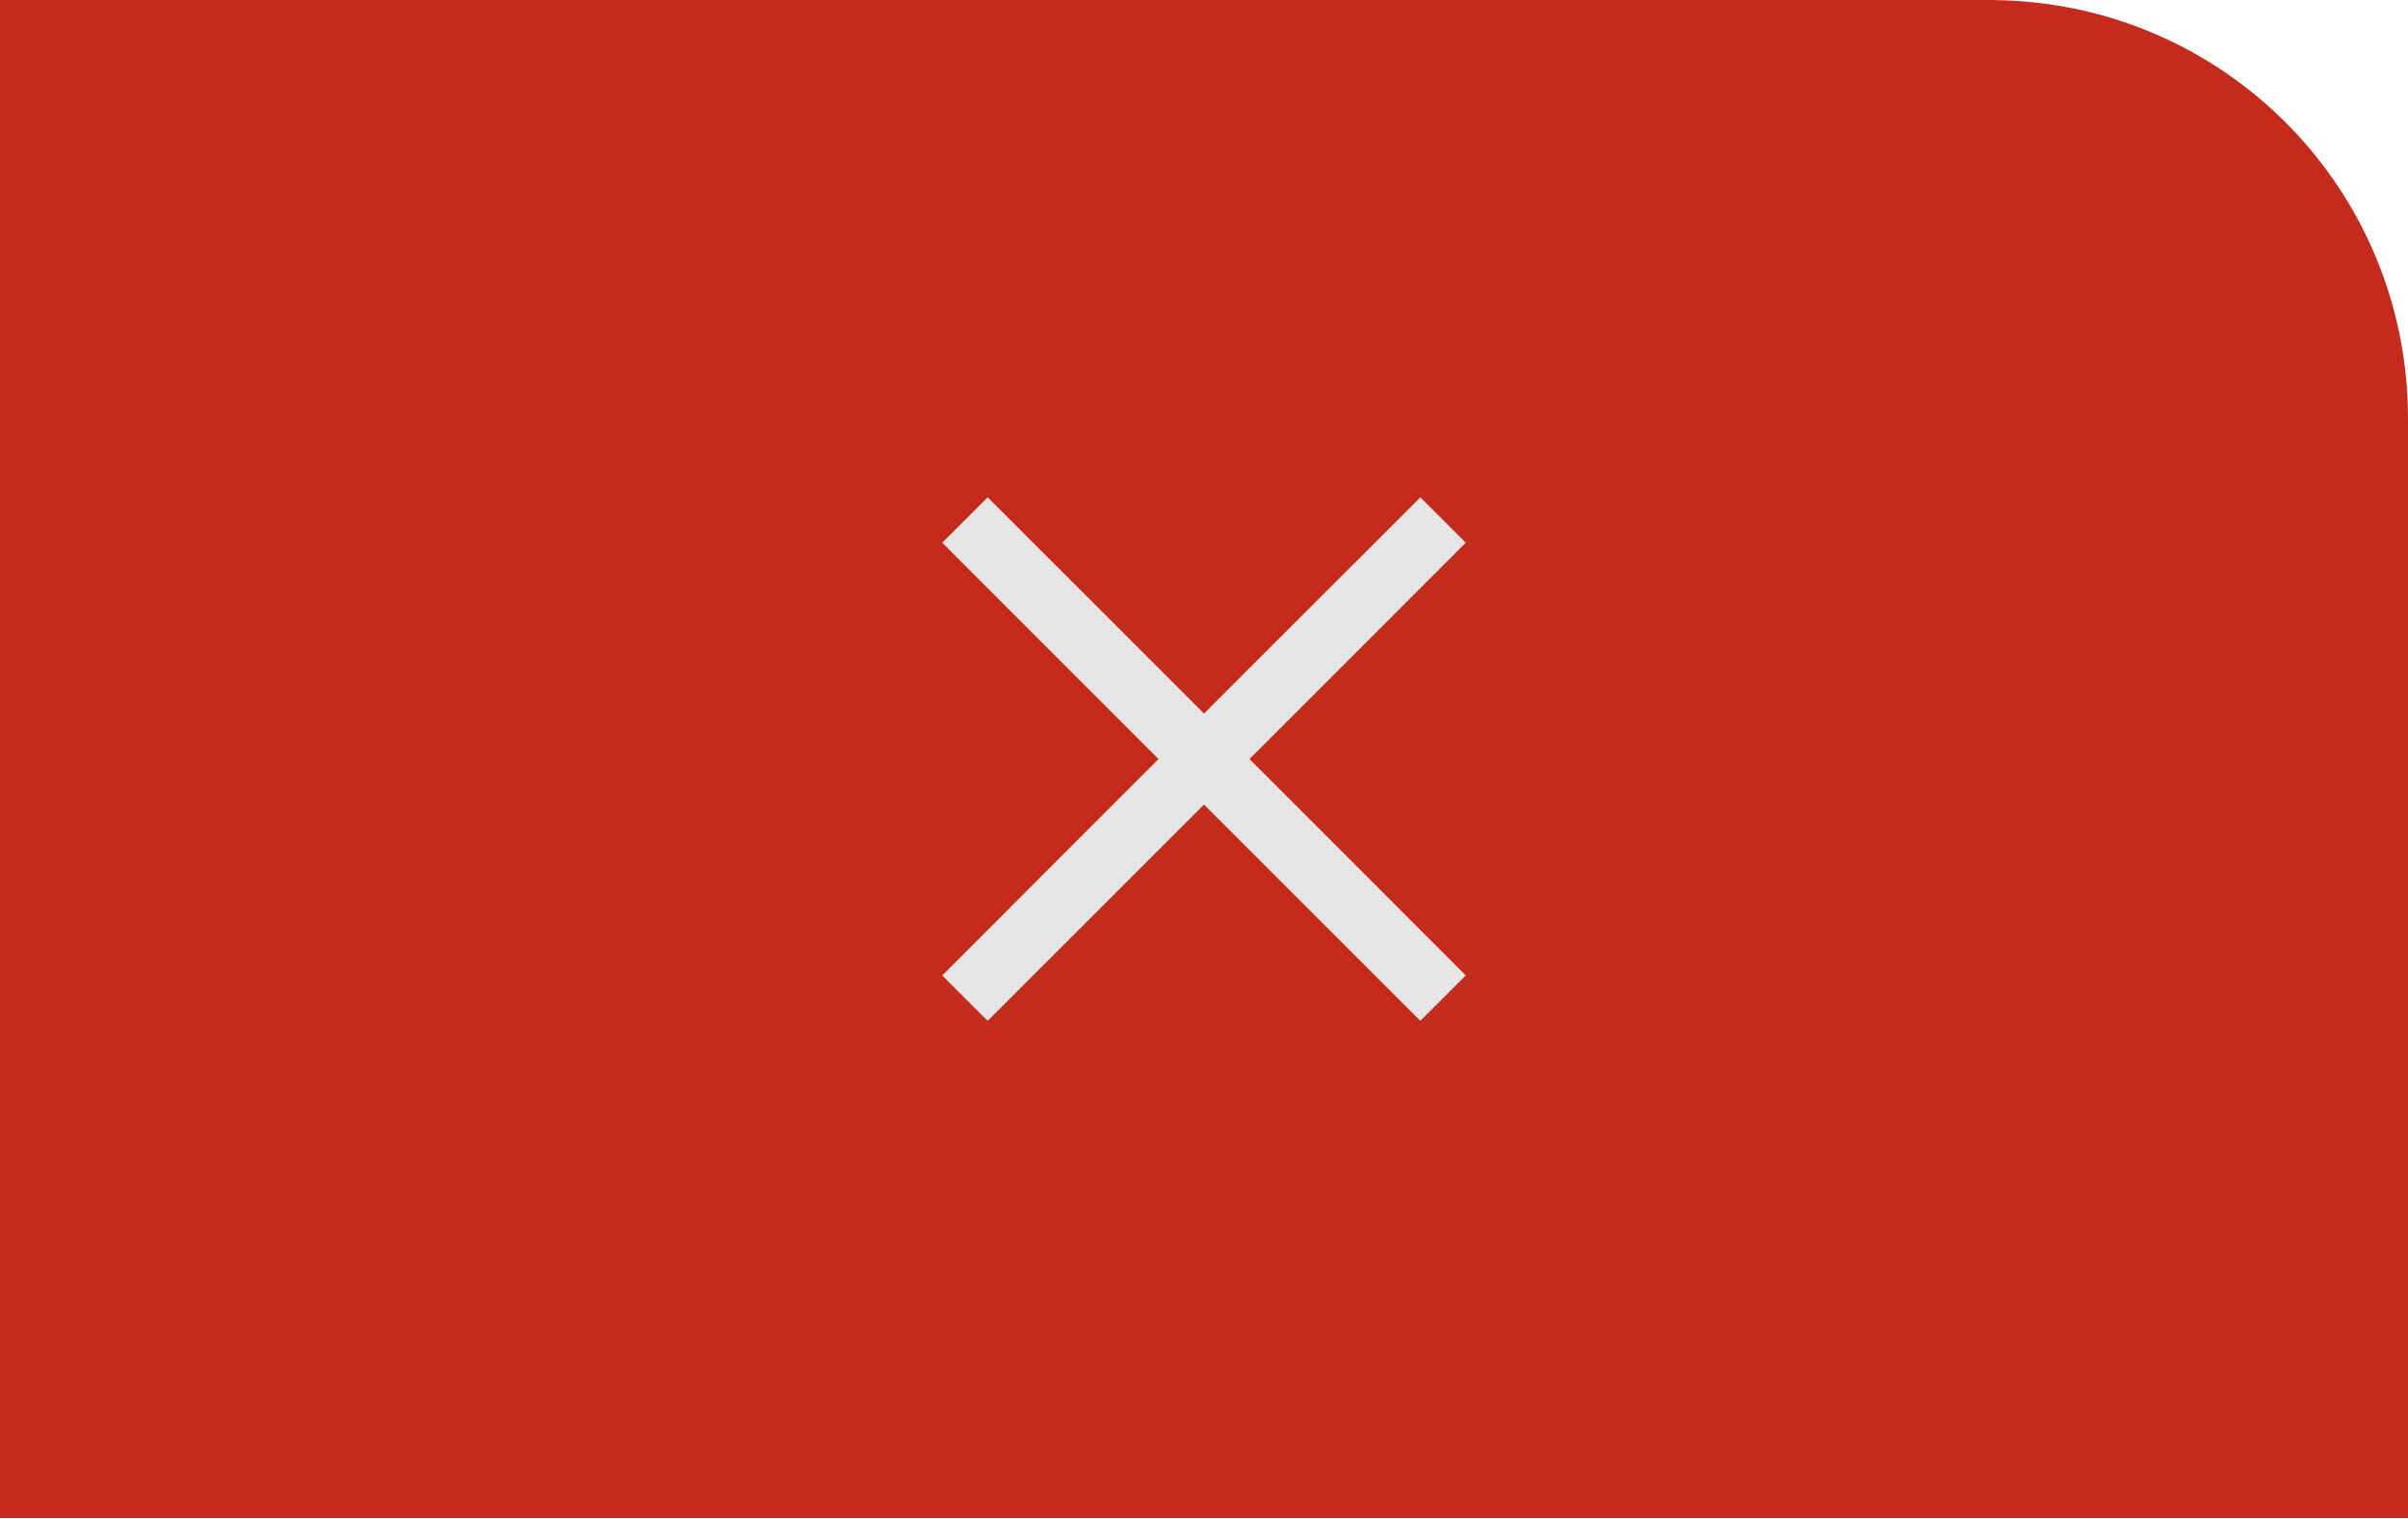
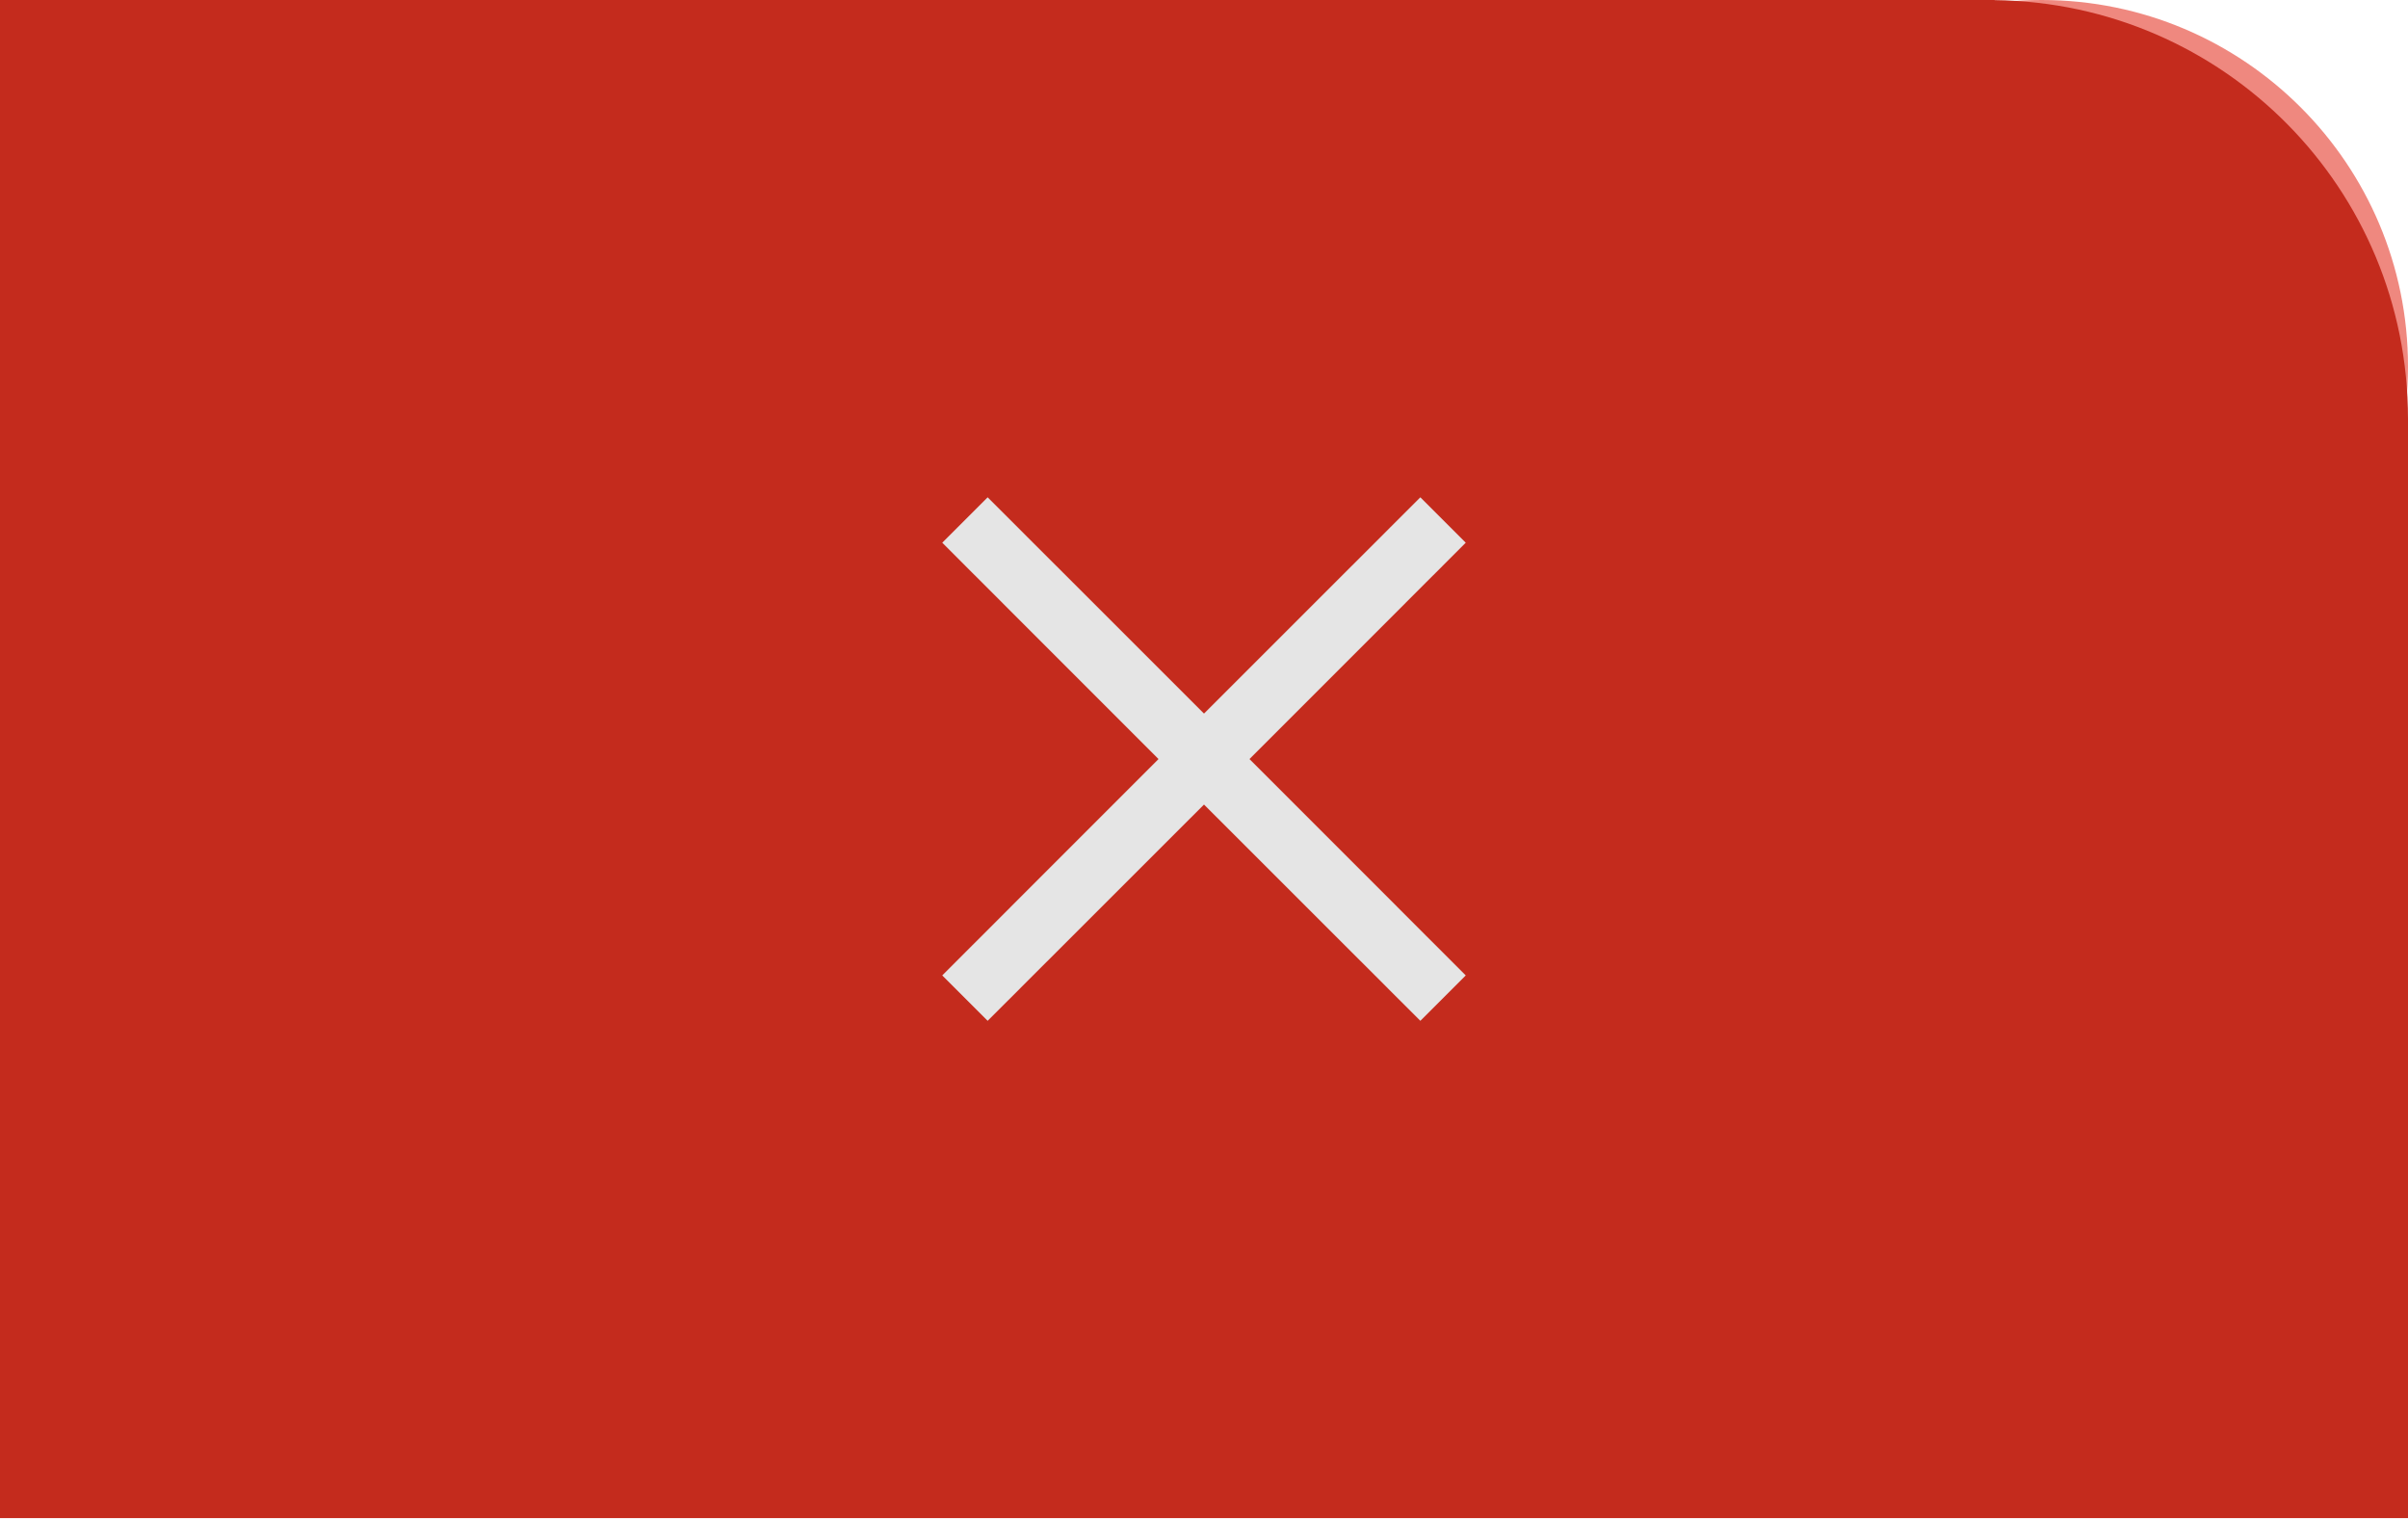
<svg xmlns="http://www.w3.org/2000/svg" viewBox="0 0 46 29" version="1.1" id="svg6" xml:space="preserve" width="46" height="29">
  <defs id="defs3051">
    <style type="text/css" id="current-color-scheme">
      .ColorScheme-Text {
        color:#eff0f1;
      }
      .ColorScheme-NegativeText {
        color:#da4453;
      }
      </style>
    <style type="text/css" id="current-color-scheme-53">
      .ColorScheme-Text {
        color:#eff0f1;
      }
      .ColorScheme-NegativeText {
        color:#da4453;
      }
      </style>
    <style type="text/css" id="current-color-scheme-5">
      .ColorScheme-Text {
        color:#eff0f1;
      }
      .ColorScheme-NegativeText {
        color:#da4453;
      }
      </style>
    <style type="text/css" id="current-color-scheme-0">
      .ColorScheme-Text {
        color:#eff0f1;
      }
      .ColorScheme-NegativeText {
        color:#da4453;
      }
      </style>
    <style type="text/css" id="current-color-scheme-5-6">
      .ColorScheme-Text {
        color:#eff0f1;
      }
      .ColorScheme-NegativeText {
        color:#da4453;
      }
      </style>
    <style type="text/css" id="current-color-scheme-36-3">
      .ColorScheme-Text {
        color:#eff0f1;
      }
      .ColorScheme-NegativeText {
        color:#da4453;
      }
      </style>
    <style type="text/css" id="current-color-scheme-5356">
      .ColorScheme-Text {
        color:#eff0f1;
      }
      .ColorScheme-NegativeText {
        color:#da4453;
      }
      </style>
    <style type="text/css" id="current-color-scheme-5-2">
      .ColorScheme-Text {
        color:#eff0f1;
      }
      .ColorScheme-NegativeText {
        color:#da4453;
      }
      </style>
    <style type="text/css" id="current-color-scheme-36-3-91">
      .ColorScheme-Text {
        color:#eff0f1;
      }
      .ColorScheme-NegativeText {
        color:#da4453;
      }
      </style>
    <style type="text/css" id="current-color-scheme-35">
      .ColorScheme-Text {
        color:#eff0f1;
      }
      .ColorScheme-NegativeText {
        color:#da4453;
      }
      </style>
    <style type="text/css" id="current-color-scheme-5-6-2">
      .ColorScheme-Text {
        color:#eff0f1;
      }
      .ColorScheme-NegativeText {
        color:#da4453;
      }
      </style>
    <style type="text/css" id="current-color-scheme-36-3-2">
      .ColorScheme-Text {
        color:#eff0f1;
      }
      .ColorScheme-NegativeText {
        color:#da4453;
      }
      </style>
    <style type="text/css" id="current-color-scheme-535">
      .ColorScheme-Text {
        color:#eff0f1;
      }
      .ColorScheme-NegativeText {
        color:#da4453;
      }
      </style>
    <style type="text/css" id="current-color-scheme-53-7">
      .ColorScheme-Text {
        color:#eff0f1;
      }
      .ColorScheme-NegativeText {
        color:#da4453;
      }
      </style>
    <style type="text/css" id="current-color-scheme-5-62">
      .ColorScheme-Text {
        color:#eff0f1;
      }
      .ColorScheme-NegativeText {
        color:#da4453;
      }
      </style>
    <style type="text/css" id="current-color-scheme-36-3-9">
      .ColorScheme-Text {
        color:#eff0f1;
      }
      .ColorScheme-NegativeText {
        color:#da4453;
      }
      </style>
  </defs>
  <style type="text/css" id="current-color-scheme-3">
        .ColorScheme-Text {
            color:#eff0f1;
        }
    </style>
  <style type="text/css" id="current-color-scheme-3-5">
        .ColorScheme-Text {
            color:#eff0f1;
        }
    </style>
  <style type="text/css" id="current-color-scheme-3-3">
        .ColorScheme-Text {
            color:#eff0f1;
        }
    </style>
  <style type="text/css" id="current-color-scheme-36">
        .ColorScheme-Text {
            color:#eff0f1;
        }
    </style>
  <style type="text/css" id="current-color-scheme-3-2">
        .ColorScheme-Text {
            color:#eff0f1;
        }
    </style>
  <style type="text/css" id="current-color-scheme-3-3-6">
        .ColorScheme-Text {
            color:#eff0f1;
        }
    </style>
  <style type="text/css" id="current-color-scheme-36-1">
        .ColorScheme-Text {
            color:#eff0f1;
        }
    </style>
  <style type="text/css" id="current-color-scheme-6">
        .ColorScheme-Text {
            color:#eff0f1;
        }
    </style>
  <style type="text/css" id="current-color-scheme-3-7">
        .ColorScheme-Text {
            color:#eff0f1;
        }
    </style>
  <style type="text/css" id="current-color-scheme-3-0">
        .ColorScheme-Text {
            color:#eff0f1;
        }
    </style>
  <style type="text/css" id="current-color-scheme-3-3-9">
        .ColorScheme-Text {
            color:#eff0f1;
        }
    </style>
  <style type="text/css" id="current-color-scheme-36-36">
        .ColorScheme-Text {
            color:#eff0f1;
        }
    </style>
  <style type="text/css" id="current-color-scheme-6-0">
        .ColorScheme-Text {
            color:#eff0f1;
        }
    </style>
  <style type="text/css" id="current-color-scheme-3-7-6">
        .ColorScheme-Text {
            color:#eff0f1;
        }
    </style>
  <style type="text/css" id="current-color-scheme-3-9">
        .ColorScheme-Text {
            color:#eff0f1;
        }
    </style>
  <style type="text/css" id="current-color-scheme-3-3-1">
        .ColorScheme-Text {
            color:#eff0f1;
        }
    </style>
  <style type="text/css" id="current-color-scheme-36-2">
        .ColorScheme-Text {
            color:#eff0f1;
        }
    </style>
  <style type="text/css" id="current-color-scheme-6-7">
        .ColorScheme-Text {
            color:#eff0f1;
        }
    </style>
  <style type="text/css" id="current-color-scheme-3-7-0">
        .ColorScheme-Text {
            color:#eff0f1;
        }
    </style>
  <g id="g3" transform="translate(28)" style="fill:#c42b1d;fill-opacity:1">
+     <circle style="fill:#e11300;fill-opacity:0.5;stroke-width:4.375;stroke-linecap:round;stroke-linejoin:round;paint-order:markers stroke fill" id="path480" cx="11" cy="7" r="7" />
    <path id="rect2" style="fill:#c42b1d;fill-opacity:1;stroke-linecap:round;stroke-linejoin:round;paint-order:stroke fill markers" d="M -28,0 V 29 H 18 V 10 9.01 8 C 18,3.603 14.487,0.057 10.104,0.002 L 10.102,0 H 10 8 Z" />
    <path id="path895" style="fill:#e5e5e5;fill-opacity:1;stroke-width:0.614;stroke-linecap:round;stroke-linejoin:round;paint-order:markers stroke fill" d="M -9.133,9.5 -10,10.367 -9.434,10.934 -9.25,11.117 -8.684,11.684 -5.869,14.5 -8.684,17.316 -9.25,17.883 -9.434,18.066 -10,18.633 -9.133,19.5 -8.566,18.934 -8.383,18.75 -7.816,18.184 -5,15.369 -2.184,18.184 -1.617,18.75 -1.434,18.934 -0.867,19.5 0,18.633 -0.566,18.066 -0.75,17.883 -1.316,17.316 -4.131,14.5 -1.316,11.684 -0.75,11.117 -0.566,10.934 0,10.367 -0.867,9.5 -1.434,10.066 -1.617,10.25 -2.184,10.816 -5,13.631 -7.816,10.816 -8.383,10.25 -8.566,10.066 Z" />
  </g>
  <style type="text/css" id="current-color-scheme-3-1">
        .ColorScheme-Text {
            color:#eff0f1;
        }
    </style>
  <style type="text/css" id="current-color-scheme-36-27">
        .ColorScheme-Text {
            color:#eff0f1;
        }
    </style>
  <style type="text/css" id="current-color-scheme-3-5-2">
        .ColorScheme-Text {
            color:#eff0f1;
        }
    </style>
  <style type="text/css" id="current-color-scheme-3-3-0">
        .ColorScheme-Text {
            color:#eff0f1;
        }
    </style>
  <style type="text/css" id="current-color-scheme-36-6">
        .ColorScheme-Text {
            color:#eff0f1;
        }
    </style>
  <style type="text/css" id="current-color-scheme-6-9">
        .ColorScheme-Text {
            color:#eff0f1;
        }
    </style>
  <style type="text/css" id="current-color-scheme-3-7-3">
        .ColorScheme-Text {
            color:#eff0f1;
        }
    </style>
</svg>
